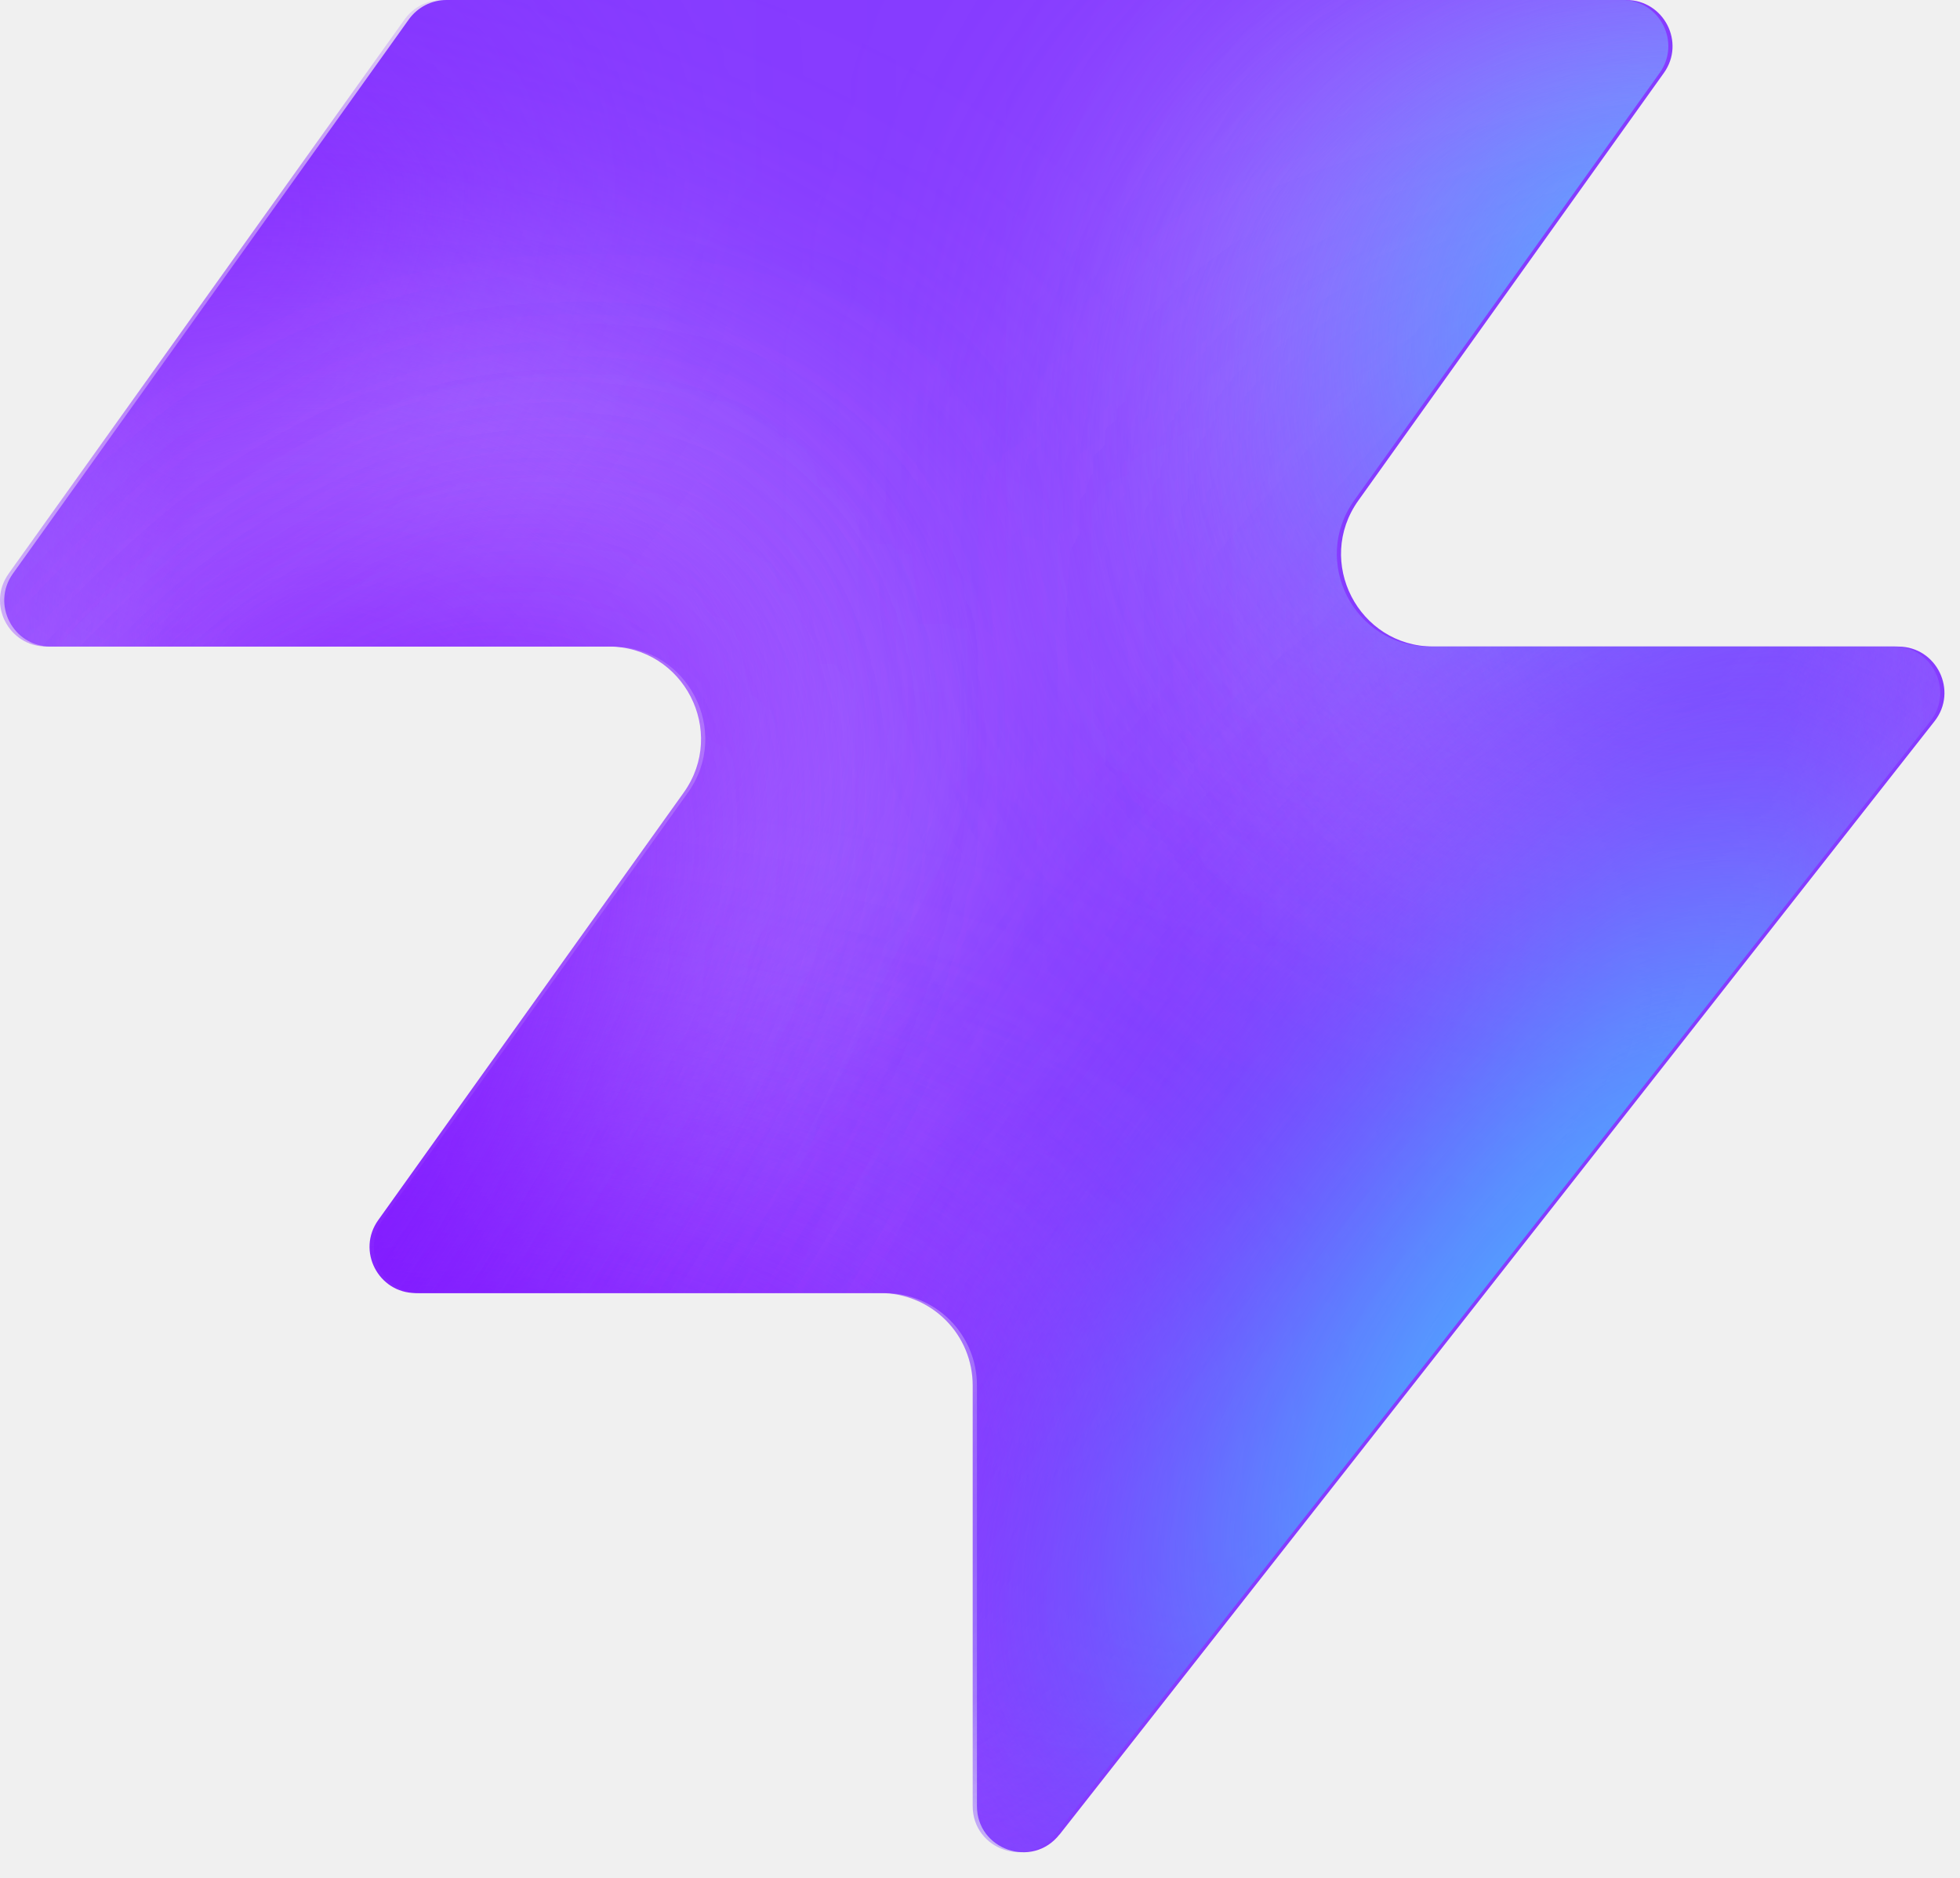
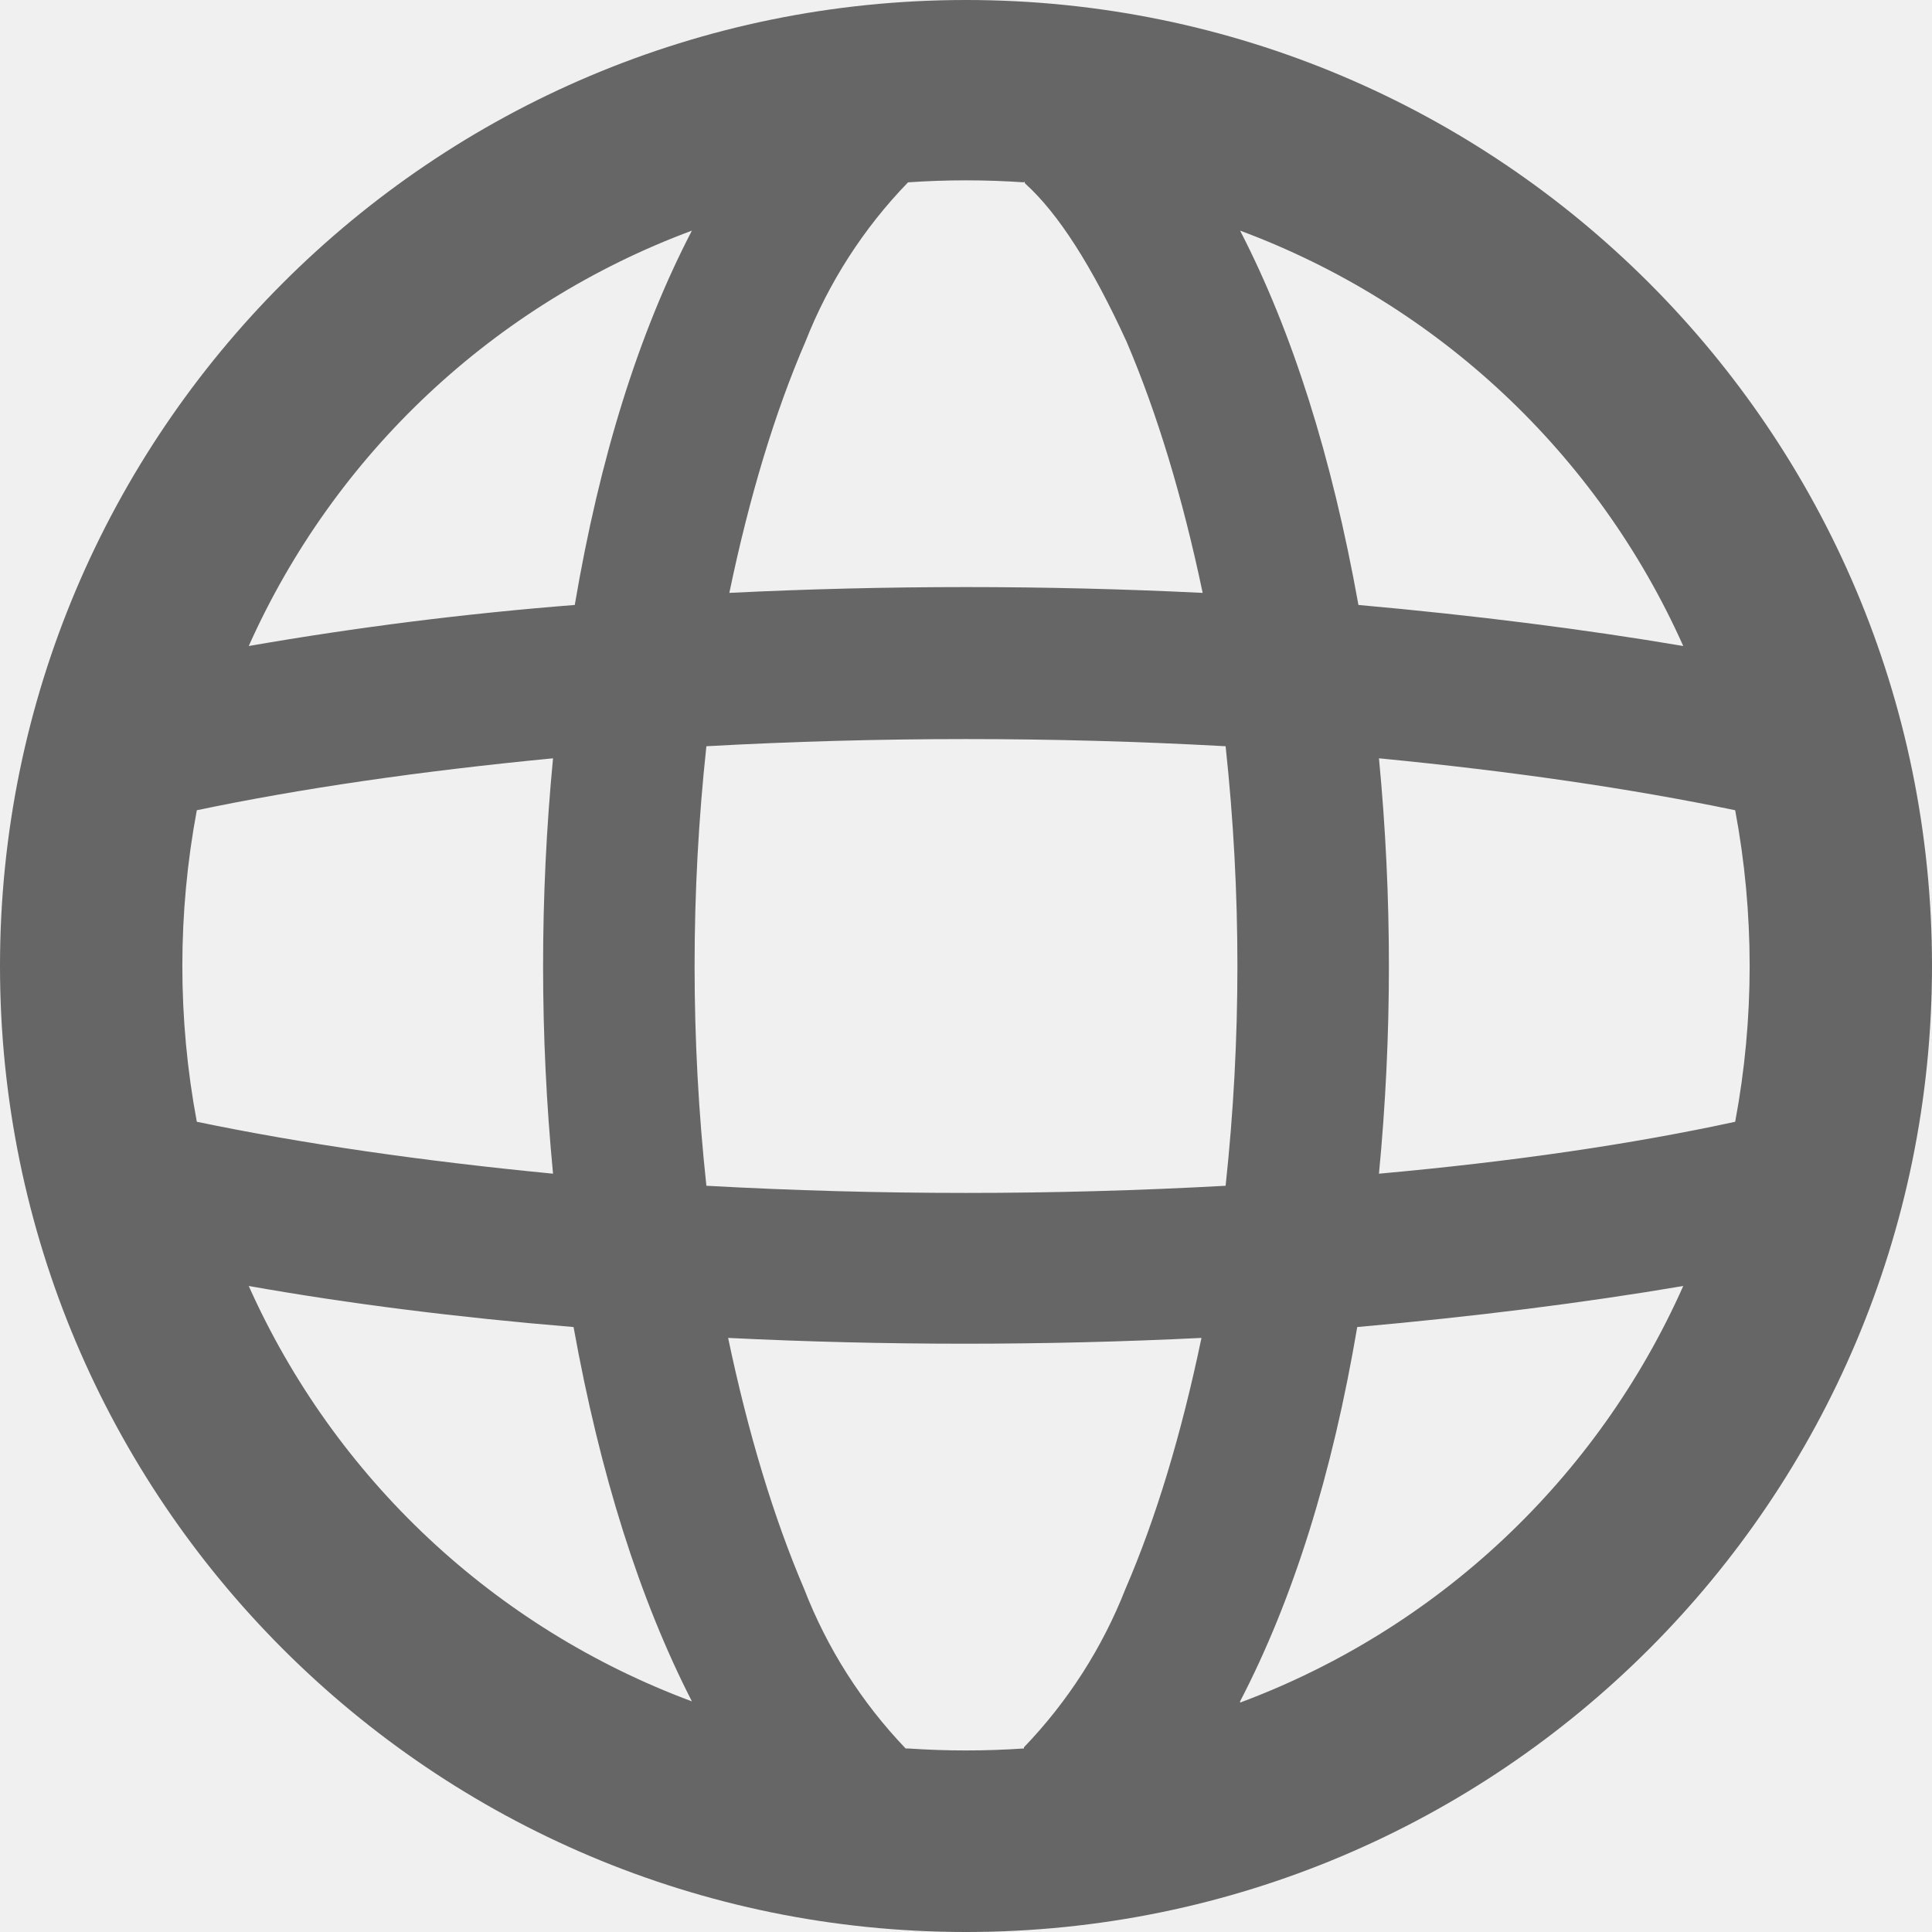
- <svg xmlns="http://www.w3.org/2000/svg" width="48" height="46" fill="none" viewBox="0 0 48 46">
-   <path fill="#863bff" d="M25.946 44.938c-.664.845-2.021.375-2.021-.698V33.937a2.26 2.26 0 0 0-2.262-2.262H10.287c-.92 0-1.456-1.04-.92-1.788l7.48-10.471c1.07-1.497 0-3.578-1.842-3.578H1.237c-.92 0-1.456-1.04-.92-1.788L10.013.474c.214-.297.556-.474.92-.474h28.894c.92 0 1.456 1.04.92 1.788l-7.48 10.471c-1.07 1.498 0 3.579 1.842 3.579h11.377c.943 0 1.473 1.088.89 1.83L25.947 44.94z" style="fill:#863bff;fill:color(display-p3 .525 .23 1);fill-opacity:1" />
-   <mask id="a" width="48" height="46" x="0" y="0" maskUnits="userSpaceOnUse" style="mask-type:alpha">
-     <path fill="#000" d="M25.842 44.938c-.664.844-2.021.375-2.021-.698V33.937a2.26 2.26 0 0 0-2.262-2.262H10.183c-.92 0-1.456-1.04-.92-1.788l7.48-10.471c1.07-1.498 0-3.579-1.842-3.579H1.133c-.92 0-1.456-1.04-.92-1.787L9.91.473c.214-.297.556-.474.92-.474h28.894c.92 0 1.456 1.04.92 1.788l-7.48 10.471c-1.07 1.498 0 3.578 1.842 3.578h11.377c.943 0 1.473 1.088.89 1.832L25.843 44.94z" style="fill:#000;fill-opacity:1" />
-   </mask>
-   <g mask="url(#a)">
-     <g filter="url(#b)">
-       <ellipse cx="5.508" cy="14.704" fill="#ede6ff" rx="5.508" ry="14.704" style="fill:#ede6ff;fill:color(display-p3 .927 .903 1);fill-opacity:1" transform="matrix(.00324 1 1 -.00324 -4.47 31.516)" />
-     </g>
-     <g filter="url(#c)">
-       <ellipse cx="10.399" cy="29.851" fill="#ede6ff" rx="10.399" ry="29.851" style="fill:#ede6ff;fill:color(display-p3 .927 .903 1);fill-opacity:1" transform="matrix(.00324 1 1 -.00324 -39.328 7.883)" />
-     </g>
-     <g filter="url(#d)">
-       <ellipse cx="5.508" cy="30.487" fill="#7e14ff" rx="5.508" ry="30.487" style="fill:#7e14ff;fill:color(display-p3 .492 .077 1);fill-opacity:1" transform="rotate(89.814 -25.913 -14.639)scale(1 -1)" />
-     </g>
-     <g filter="url(#e)">
-       <ellipse cx="5.508" cy="30.599" fill="#7e14ff" rx="5.508" ry="30.599" style="fill:#7e14ff;fill:color(display-p3 .492 .077 1);fill-opacity:1" transform="rotate(89.814 -32.644 -3.334)scale(1 -1)" />
-     </g>
-     <g filter="url(#f)">
-       <ellipse cx="5.508" cy="30.599" fill="#7e14ff" rx="5.508" ry="30.599" style="fill:#7e14ff;fill:color(display-p3 .492 .077 1);fill-opacity:1" transform="matrix(.00324 1 1 -.00324 -34.34 30.47)" />
-     </g>
-     <g filter="url(#g)">
-       <ellipse cx="14.072" cy="22.078" fill="#ede6ff" rx="14.072" ry="22.078" style="fill:#ede6ff;fill:color(display-p3 .927 .903 1);fill-opacity:1" transform="rotate(93.35 24.506 48.493)scale(-1 1)" />
-     </g>
-     <g filter="url(#h)">
-       <ellipse cx="3.47" cy="21.501" fill="#7e14ff" rx="3.47" ry="21.501" style="fill:#7e14ff;fill:color(display-p3 .492 .077 1);fill-opacity:1" transform="rotate(89.009 28.708 47.59)scale(-1 1)" />
-     </g>
-     <g filter="url(#i)">
-       <ellipse cx="3.47" cy="21.501" fill="#7e14ff" rx="3.47" ry="21.501" style="fill:#7e14ff;fill:color(display-p3 .492 .077 1);fill-opacity:1" transform="rotate(89.009 28.708 47.59)scale(-1 1)" />
-     </g>
-     <g filter="url(#j)">
-       <ellipse cx=".387" cy="8.972" fill="#7e14ff" rx="4.407" ry="29.108" style="fill:#7e14ff;fill:color(display-p3 .492 .077 1);fill-opacity:1" transform="rotate(39.51 .387 8.972)" />
-     </g>
-     <g filter="url(#k)">
-       <ellipse cx="47.523" cy="-6.092" fill="#7e14ff" rx="4.407" ry="29.108" style="fill:#7e14ff;fill:color(display-p3 .492 .077 1);fill-opacity:1" transform="rotate(37.892 47.523 -6.092)" />
-     </g>
-     <g filter="url(#l)">
-       <ellipse cx="41.412" cy="6.333" fill="#47bfff" rx="5.971" ry="9.665" style="fill:#47bfff;fill:color(display-p3 .28 .748 1);fill-opacity:1" transform="rotate(37.892 41.412 6.333)" />
-     </g>
-     <g filter="url(#m)">
-       <ellipse cx="-1.879" cy="38.332" fill="#7e14ff" rx="4.407" ry="29.108" style="fill:#7e14ff;fill:color(display-p3 .492 .077 1);fill-opacity:1" transform="rotate(37.892 -1.88 38.332)" />
-     </g>
-     <g filter="url(#n)">
-       <ellipse cx="-1.879" cy="38.332" fill="#7e14ff" rx="4.407" ry="29.108" style="fill:#7e14ff;fill:color(display-p3 .492 .077 1);fill-opacity:1" transform="rotate(37.892 -1.88 38.332)" />
-     </g>
-     <g filter="url(#o)">
-       <ellipse cx="35.651" cy="29.907" fill="#7e14ff" rx="4.407" ry="29.108" style="fill:#7e14ff;fill:color(display-p3 .492 .077 1);fill-opacity:1" transform="rotate(37.892 35.651 29.907)" />
-     </g>
-     <g filter="url(#p)">
-       <ellipse cx="38.418" cy="32.4" fill="#47bfff" rx="5.971" ry="15.297" style="fill:#47bfff;fill:color(display-p3 .28 .748 1);fill-opacity:1" transform="rotate(37.892 38.418 32.4)" />
-     </g>
+ <svg xmlns="http://www.w3.org/2000/svg" fill="none" viewBox="0 0 16 16">
+   <g clip-path="url(#a)">
+     <path fill-rule="evenodd" clip-rule="evenodd" d="M10.27 14.1a6.5 6.5 0 0 0 3.67-3.45q-1.24.21-2.7.34-.31 1.83-.97 3.1M8 16A8 8 0 1 0 8 0a8 8 0 0 0 0 16m.48-1.52a7 7 0 0 1-.96 0H7.5a4 4 0 0 1-.84-1.32q-.38-.89-.63-2.08a40 40 0 0 0 3.92 0q-.25 1.2-.63 2.08a4 4 0 0 1-.84 1.31zm2.94-4.76q1.66-.15 2.95-.43a7 7 0 0 0 0-2.58q-1.3-.27-2.95-.43a18 18 0 0 1 0 3.44m-1.27-3.54a17 17 0 0 1 0 3.64 39 39 0 0 1-4.3 0 17 17 0 0 1 0-3.64 39 39 0 0 1 4.3 0m1.1-1.17q1.45.13 2.69.34a6.5 6.5 0 0 0-3.67-3.44q.65 1.26.98 3.1M8.48 1.5l.01.02q.41.37.84 1.31.38.89.63 2.08a40 40 0 0 0-3.92 0q.25-1.2.63-2.08a4 4 0 0 1 .85-1.32 7 7 0 0 1 .96 0m-2.75.4a6.5 6.5 0 0 0-3.67 3.44 29 29 0 0 1 2.7-.34q.31-1.83.97-3.1M4.58 6.28q-1.66.16-2.95.43a7 7 0 0 0 0 2.58q1.3.27 2.95.43a18 18 0 0 1 0-3.44m.17 4.71q-1.45-.12-2.69-.34a6.5 6.5 0 0 0 3.67 3.44q-.65-1.27-.98-3.1" fill="#666" />
  </g>
  <defs>
-     <filter id="b" width="60.045" height="41.654" x="-19.77" y="16.149" color-interpolation-filters="sRGB" filterUnits="userSpaceOnUse">
-       <feFlood flood-opacity="0" result="BackgroundImageFix" />
-       <feBlend in="SourceGraphic" in2="BackgroundImageFix" result="shape" />
-       <feGaussianBlur result="effect1_foregroundBlur_2002_17158" stdDeviation="7.659" />
-     </filter>
-     <filter id="c" width="90.34" height="51.437" x="-54.613" y="-7.533" color-interpolation-filters="sRGB" filterUnits="userSpaceOnUse">
-       <feFlood flood-opacity="0" result="BackgroundImageFix" />
-       <feBlend in="SourceGraphic" in2="BackgroundImageFix" result="shape" />
-       <feGaussianBlur result="effect1_foregroundBlur_2002_17158" stdDeviation="7.659" />
-     </filter>
-     <filter id="d" width="79.355" height="29.4" x="-49.64" y="2.03" color-interpolation-filters="sRGB" filterUnits="userSpaceOnUse">
-       <feFlood flood-opacity="0" result="BackgroundImageFix" />
-       <feBlend in="SourceGraphic" in2="BackgroundImageFix" result="shape" />
-       <feGaussianBlur result="effect1_foregroundBlur_2002_17158" stdDeviation="4.596" />
-     </filter>
-     <filter id="e" width="79.579" height="29.4" x="-45.045" y="20.029" color-interpolation-filters="sRGB" filterUnits="userSpaceOnUse">
-       <feFlood flood-opacity="0" result="BackgroundImageFix" />
-       <feBlend in="SourceGraphic" in2="BackgroundImageFix" result="shape" />
-       <feGaussianBlur result="effect1_foregroundBlur_2002_17158" stdDeviation="4.596" />
-     </filter>
-     <filter id="f" width="79.579" height="29.4" x="-43.513" y="21.178" color-interpolation-filters="sRGB" filterUnits="userSpaceOnUse">
-       <feFlood flood-opacity="0" result="BackgroundImageFix" />
-       <feBlend in="SourceGraphic" in2="BackgroundImageFix" result="shape" />
-       <feGaussianBlur result="effect1_foregroundBlur_2002_17158" stdDeviation="4.596" />
-     </filter>
-     <filter id="g" width="74.749" height="58.852" x="15.756" y="-17.901" color-interpolation-filters="sRGB" filterUnits="userSpaceOnUse">
-       <feFlood flood-opacity="0" result="BackgroundImageFix" />
-       <feBlend in="SourceGraphic" in2="BackgroundImageFix" result="shape" />
-       <feGaussianBlur result="effect1_foregroundBlur_2002_17158" stdDeviation="7.659" />
-     </filter>
-     <filter id="h" width="61.377" height="25.362" x="23.548" y="2.284" color-interpolation-filters="sRGB" filterUnits="userSpaceOnUse">
-       <feFlood flood-opacity="0" result="BackgroundImageFix" />
-       <feBlend in="SourceGraphic" in2="BackgroundImageFix" result="shape" />
-       <feGaussianBlur result="effect1_foregroundBlur_2002_17158" stdDeviation="4.596" />
-     </filter>
-     <filter id="i" width="61.377" height="25.362" x="23.548" y="2.284" color-interpolation-filters="sRGB" filterUnits="userSpaceOnUse">
-       <feFlood flood-opacity="0" result="BackgroundImageFix" />
-       <feBlend in="SourceGraphic" in2="BackgroundImageFix" result="shape" />
-       <feGaussianBlur result="effect1_foregroundBlur_2002_17158" stdDeviation="4.596" />
-     </filter>
-     <filter id="j" width="56.045" height="63.649" x="-27.636" y="-22.853" color-interpolation-filters="sRGB" filterUnits="userSpaceOnUse">
-       <feFlood flood-opacity="0" result="BackgroundImageFix" />
-       <feBlend in="SourceGraphic" in2="BackgroundImageFix" result="shape" />
-       <feGaussianBlur result="effect1_foregroundBlur_2002_17158" stdDeviation="4.596" />
-     </filter>
-     <filter id="k" width="54.814" height="64.646" x="20.116" y="-38.415" color-interpolation-filters="sRGB" filterUnits="userSpaceOnUse">
-       <feFlood flood-opacity="0" result="BackgroundImageFix" />
-       <feBlend in="SourceGraphic" in2="BackgroundImageFix" result="shape" />
-       <feGaussianBlur result="effect1_foregroundBlur_2002_17158" stdDeviation="4.596" />
-     </filter>
-     <filter id="l" width="33.541" height="35.313" x="24.641" y="-11.323" color-interpolation-filters="sRGB" filterUnits="userSpaceOnUse">
-       <feFlood flood-opacity="0" result="BackgroundImageFix" />
-       <feBlend in="SourceGraphic" in2="BackgroundImageFix" result="shape" />
-       <feGaussianBlur result="effect1_foregroundBlur_2002_17158" stdDeviation="4.596" />
-     </filter>
-     <filter id="m" width="54.814" height="64.646" x="-29.286" y="6.009" color-interpolation-filters="sRGB" filterUnits="userSpaceOnUse">
-       <feFlood flood-opacity="0" result="BackgroundImageFix" />
-       <feBlend in="SourceGraphic" in2="BackgroundImageFix" result="shape" />
-       <feGaussianBlur result="effect1_foregroundBlur_2002_17158" stdDeviation="4.596" />
-     </filter>
-     <filter id="n" width="54.814" height="64.646" x="-29.286" y="6.009" color-interpolation-filters="sRGB" filterUnits="userSpaceOnUse">
-       <feFlood flood-opacity="0" result="BackgroundImageFix" />
-       <feBlend in="SourceGraphic" in2="BackgroundImageFix" result="shape" />
-       <feGaussianBlur result="effect1_foregroundBlur_2002_17158" stdDeviation="4.596" />
-     </filter>
-     <filter id="o" width="54.814" height="64.646" x="8.244" y="-2.416" color-interpolation-filters="sRGB" filterUnits="userSpaceOnUse">
-       <feFlood flood-opacity="0" result="BackgroundImageFix" />
-       <feBlend in="SourceGraphic" in2="BackgroundImageFix" result="shape" />
-       <feGaussianBlur result="effect1_foregroundBlur_2002_17158" stdDeviation="4.596" />
-     </filter>
-     <filter id="p" width="39.409" height="43.623" x="18.713" y="10.588" color-interpolation-filters="sRGB" filterUnits="userSpaceOnUse">
-       <feFlood flood-opacity="0" result="BackgroundImageFix" />
-       <feBlend in="SourceGraphic" in2="BackgroundImageFix" result="shape" />
-       <feGaussianBlur result="effect1_foregroundBlur_2002_17158" stdDeviation="4.596" />
-     </filter>
+     <clipPath id="a">
+       <path fill="#fff" d="M0 0h16v16H0z" />
+     </clipPath>
  </defs>
</svg>
